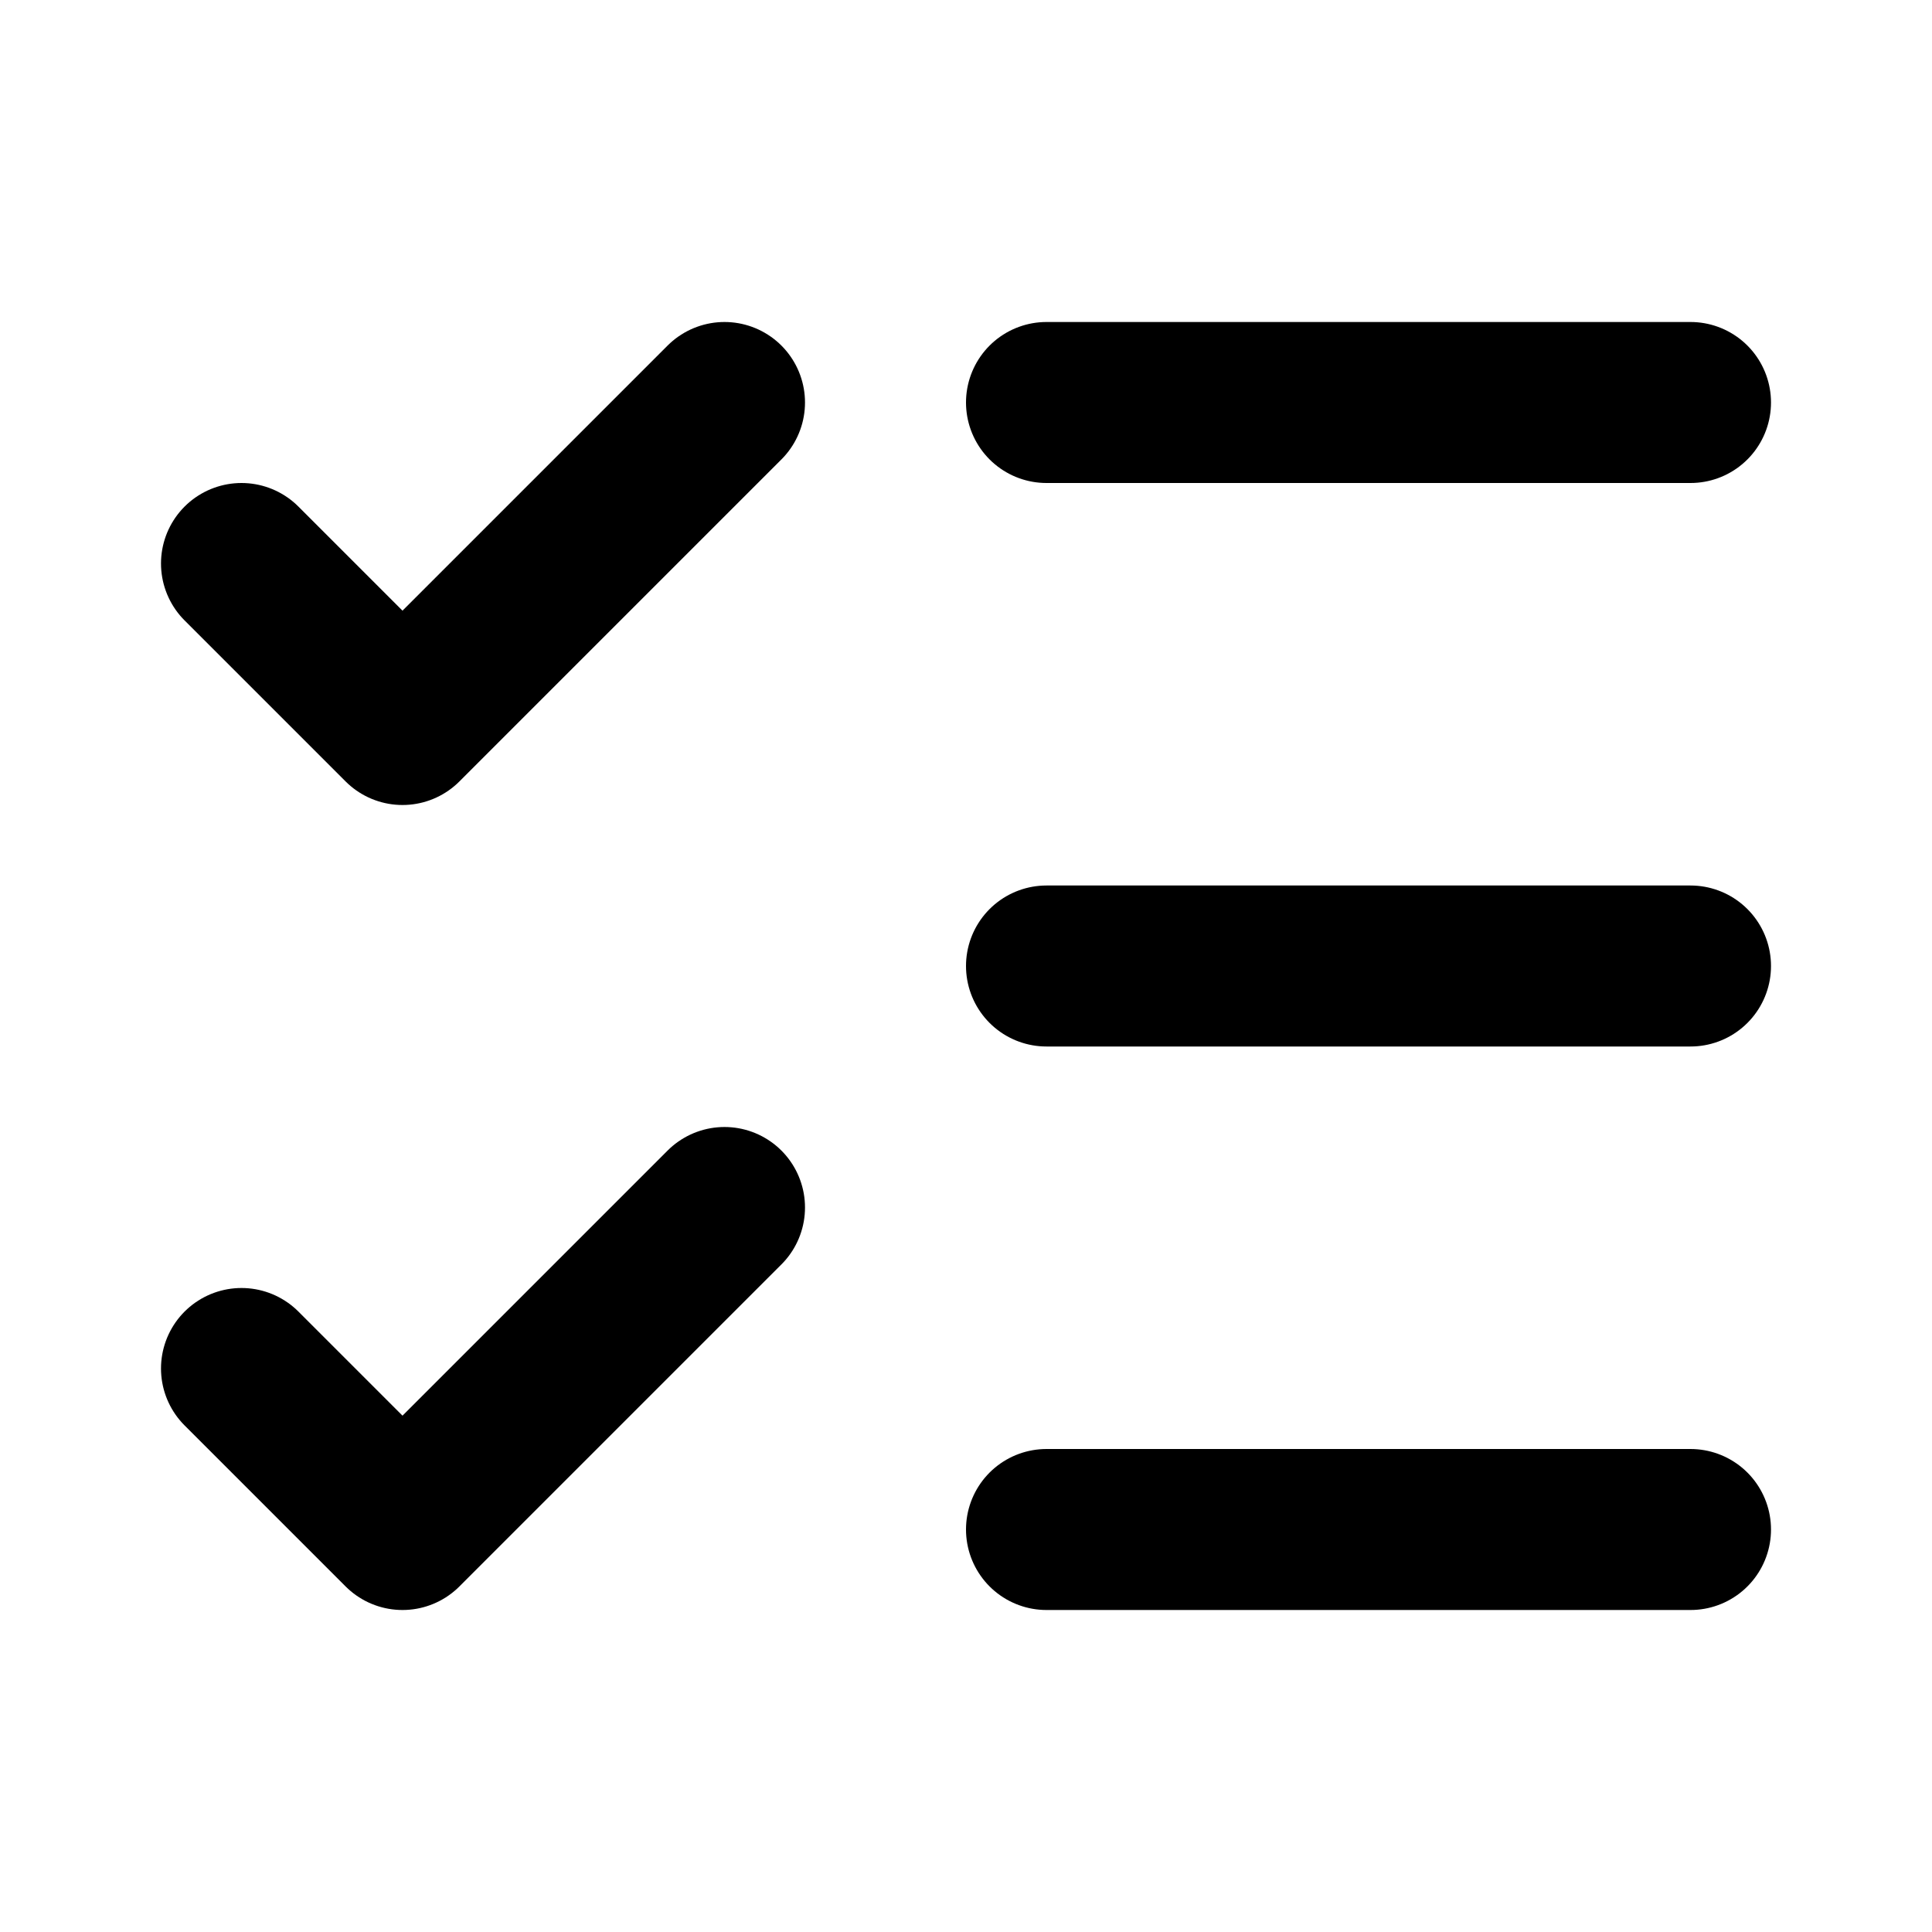
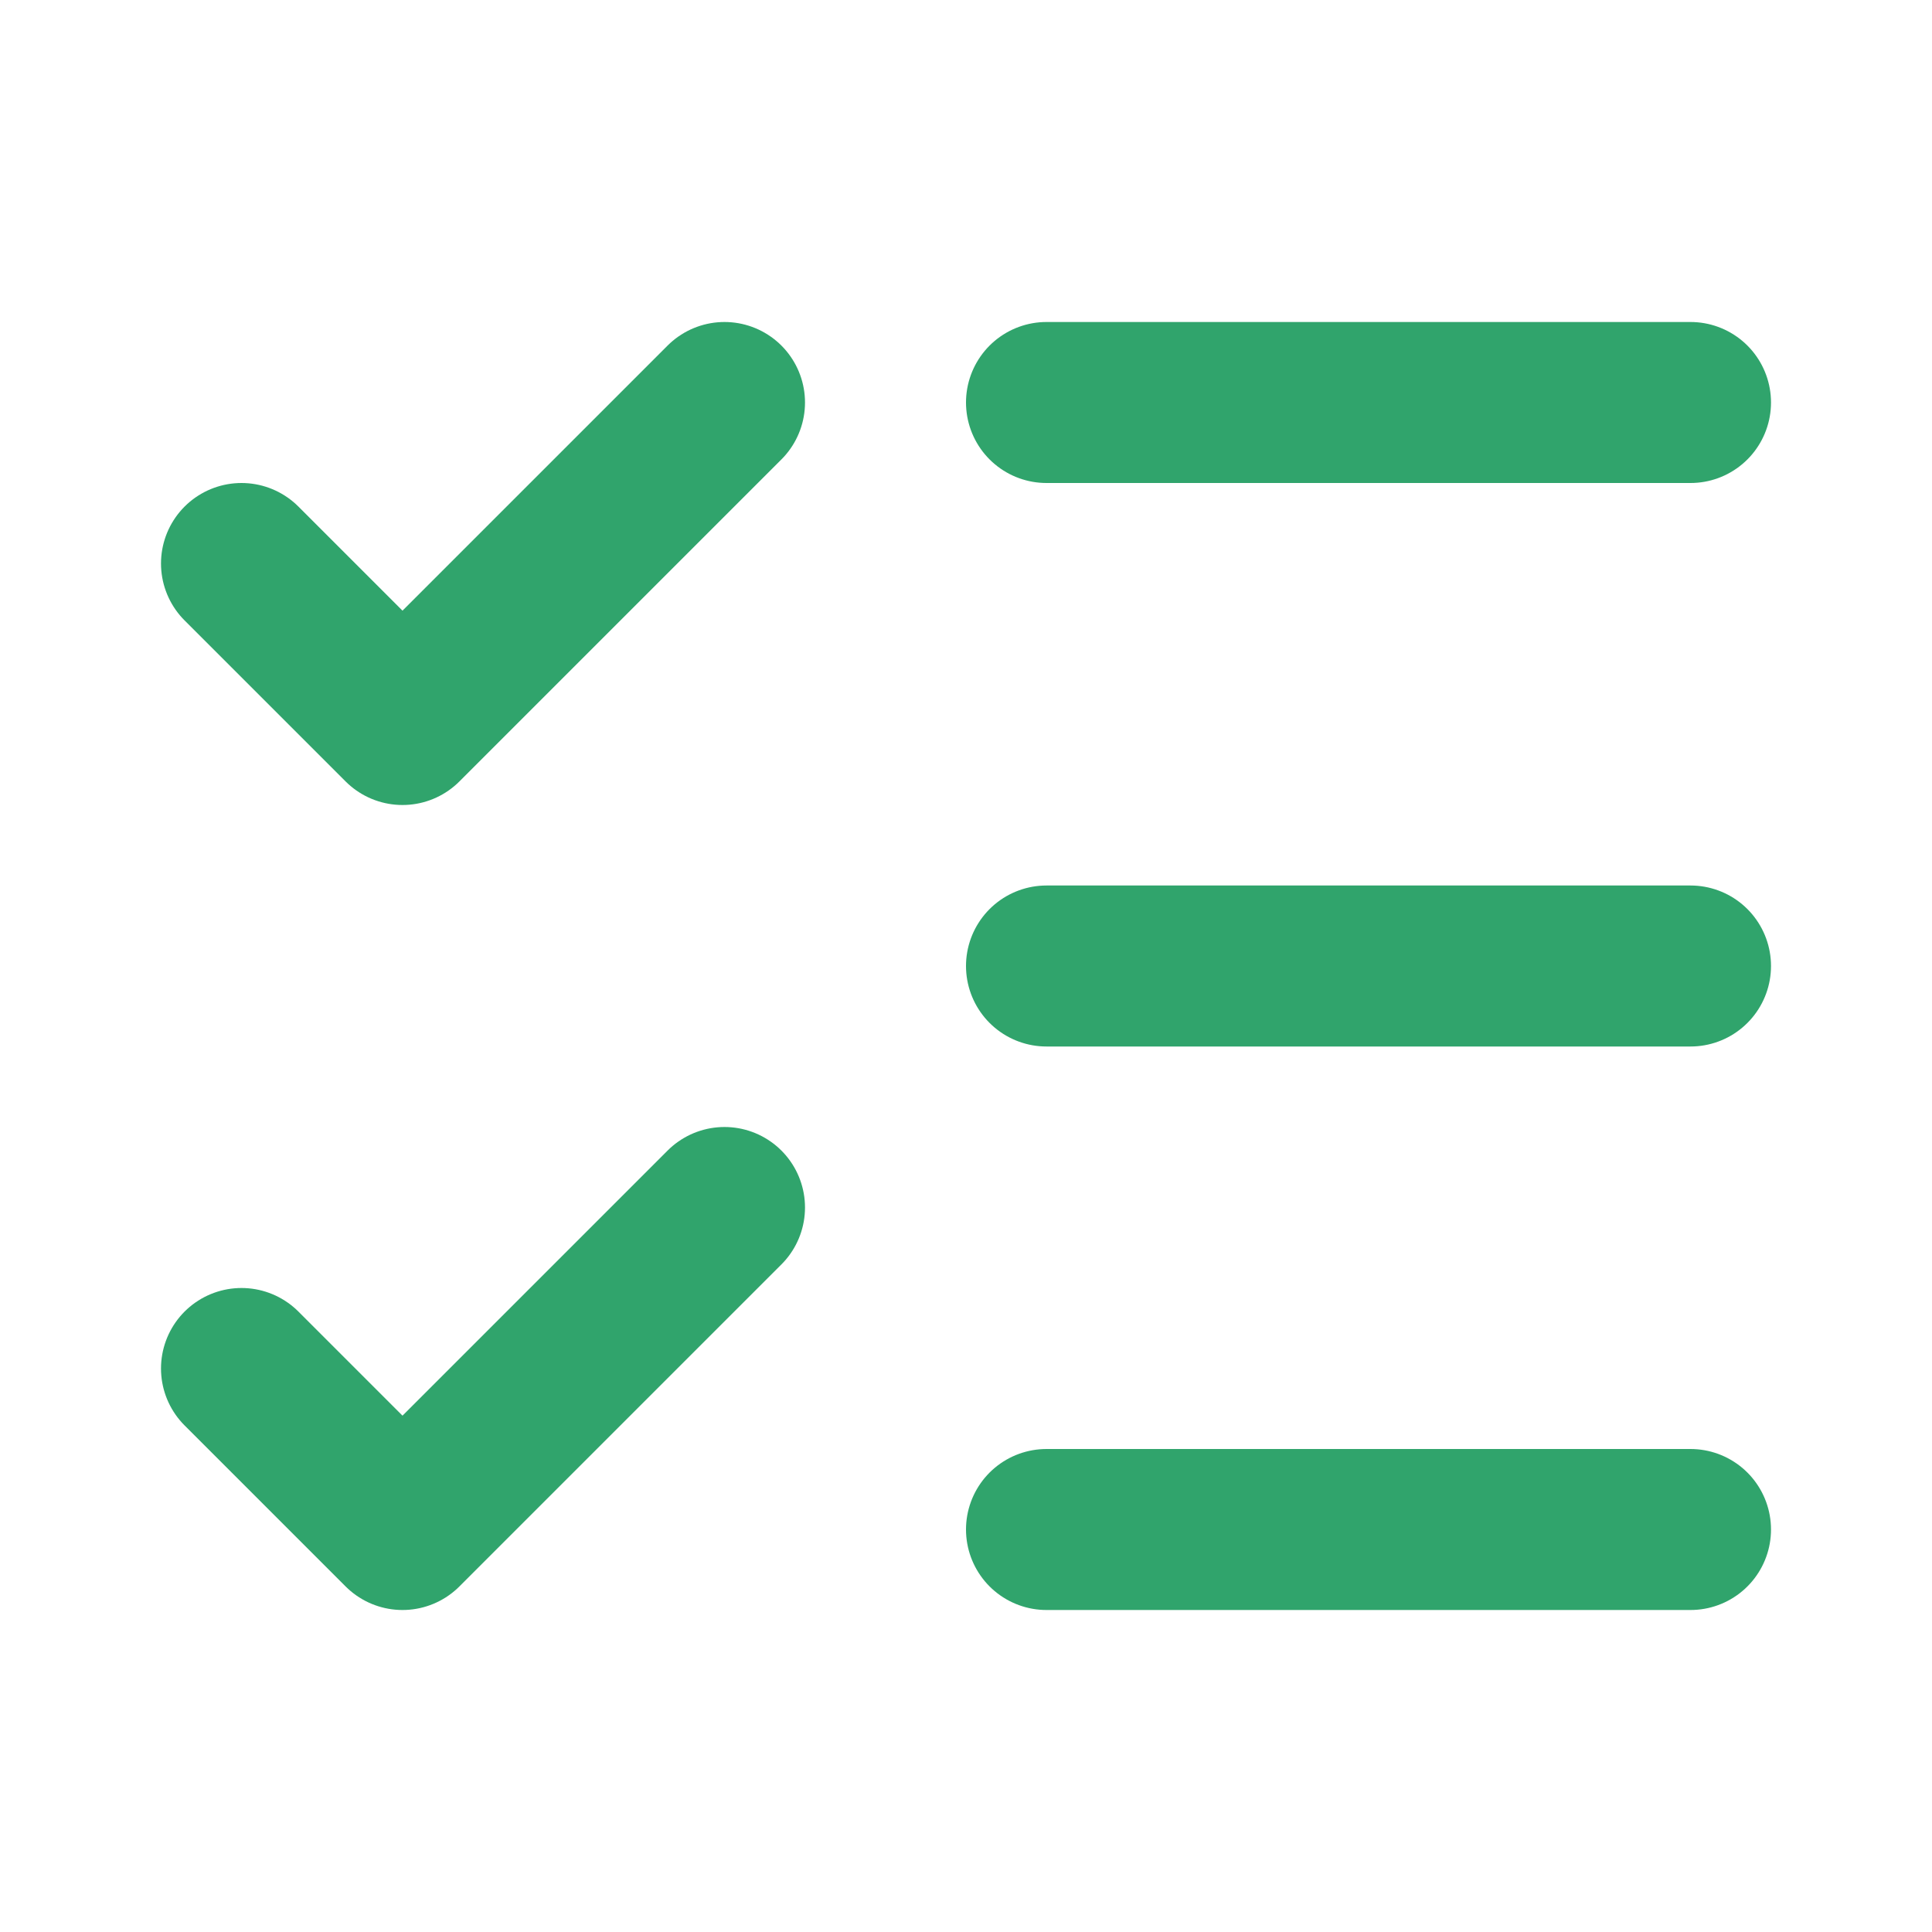
- <svg xmlns="http://www.w3.org/2000/svg" width="24" height="24" viewBox="0 0 24 24" fill="none" stroke="currentColor" stroke-width="2" stroke-linecap="round" stroke-linejoin="round" class="lucide lucide-list-checks-icon lucide-list-checks">
+ <svg xmlns="http://www.w3.org/2000/svg" width="24" height="24" viewBox="0 0 24 24" fill="none" stroke="#30a46c" stroke-width="2" stroke-linecap="round" stroke-linejoin="round">
  <path d="M13 5h8" />
  <path d="M13 12h8" />
  <path d="M13 19h8" />
  <path d="m3 17 2 2 4-4" />
  <path d="m3 7 2 2 4-4" />
</svg>
